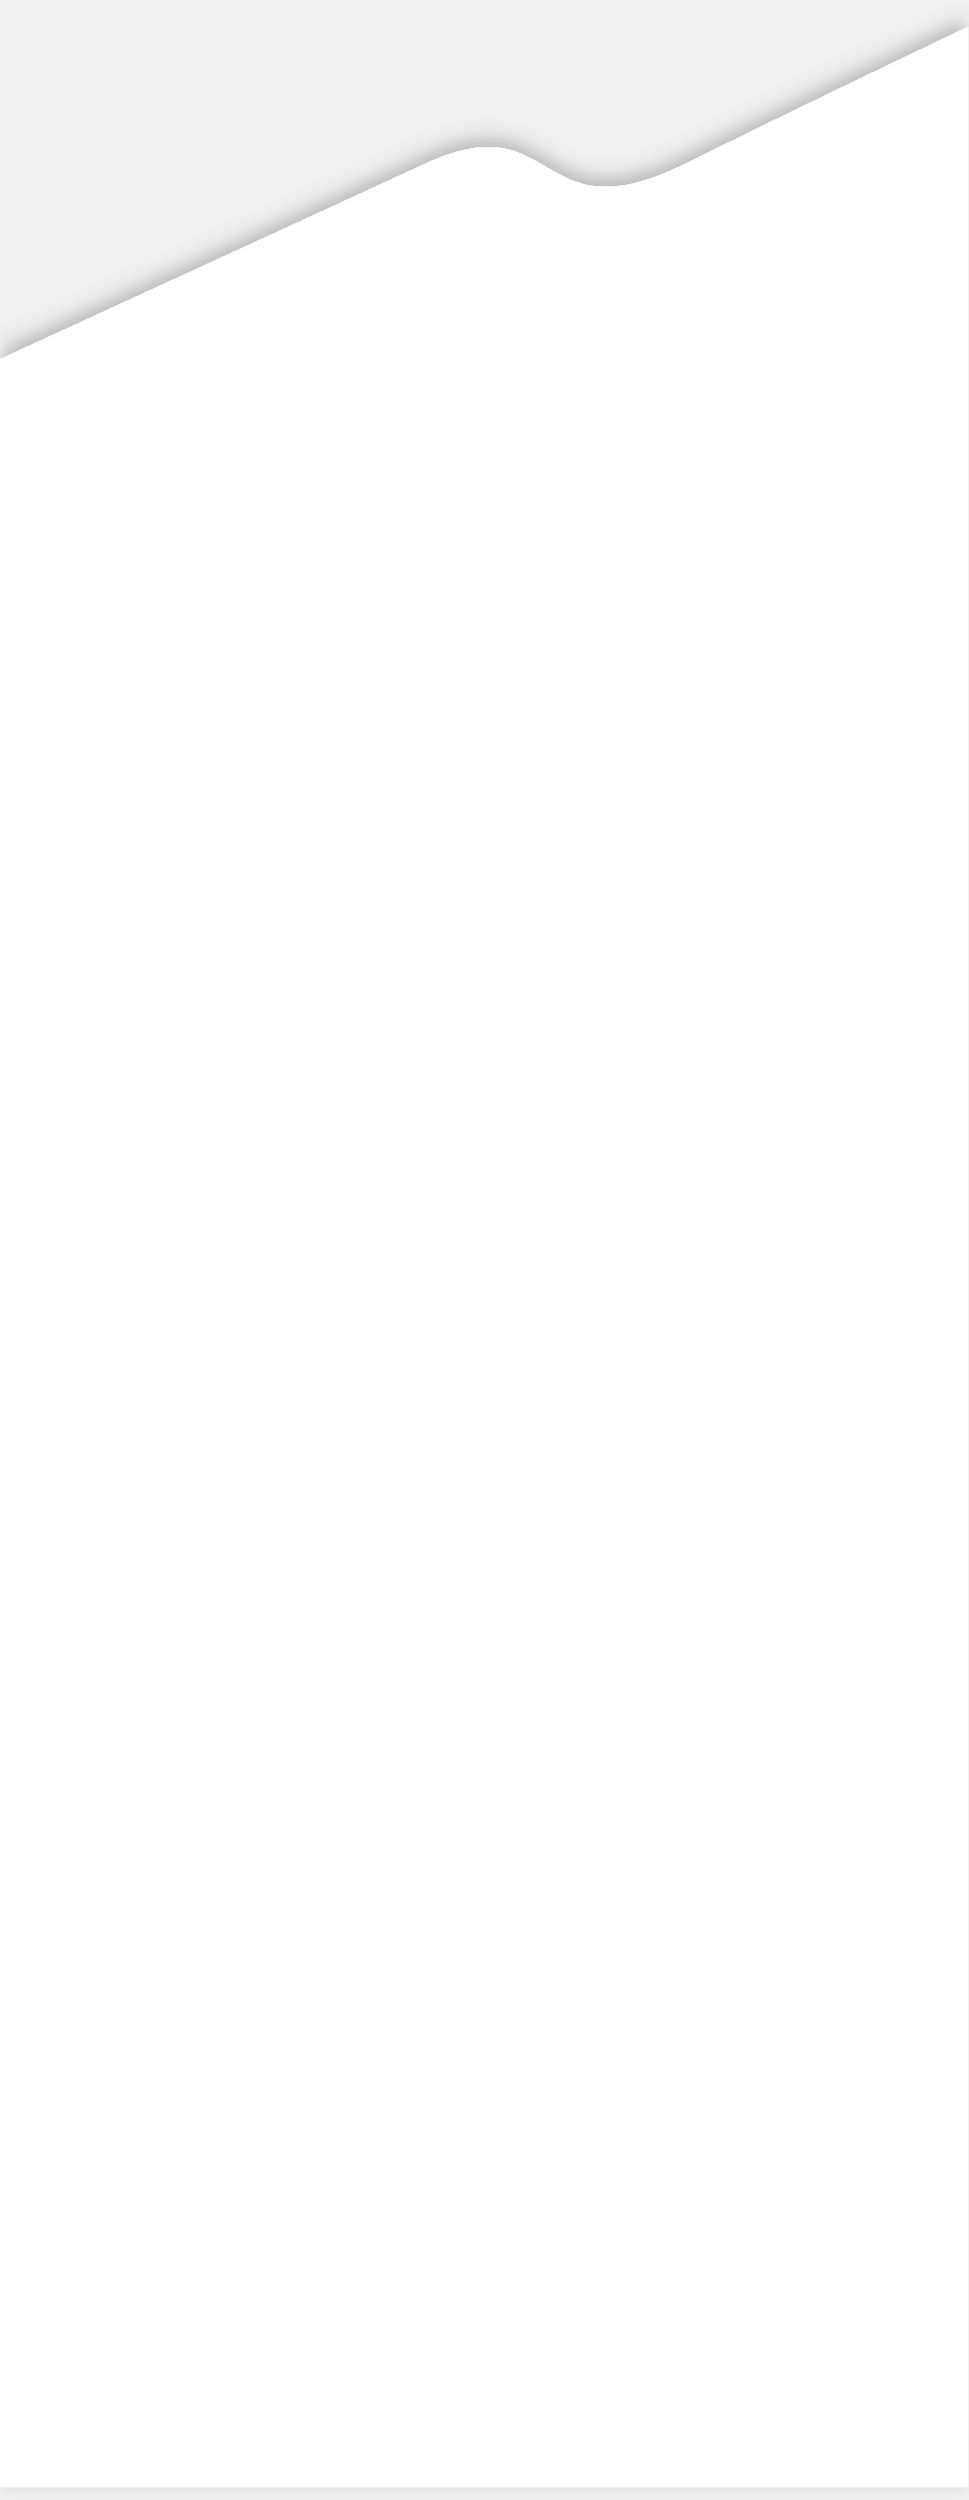
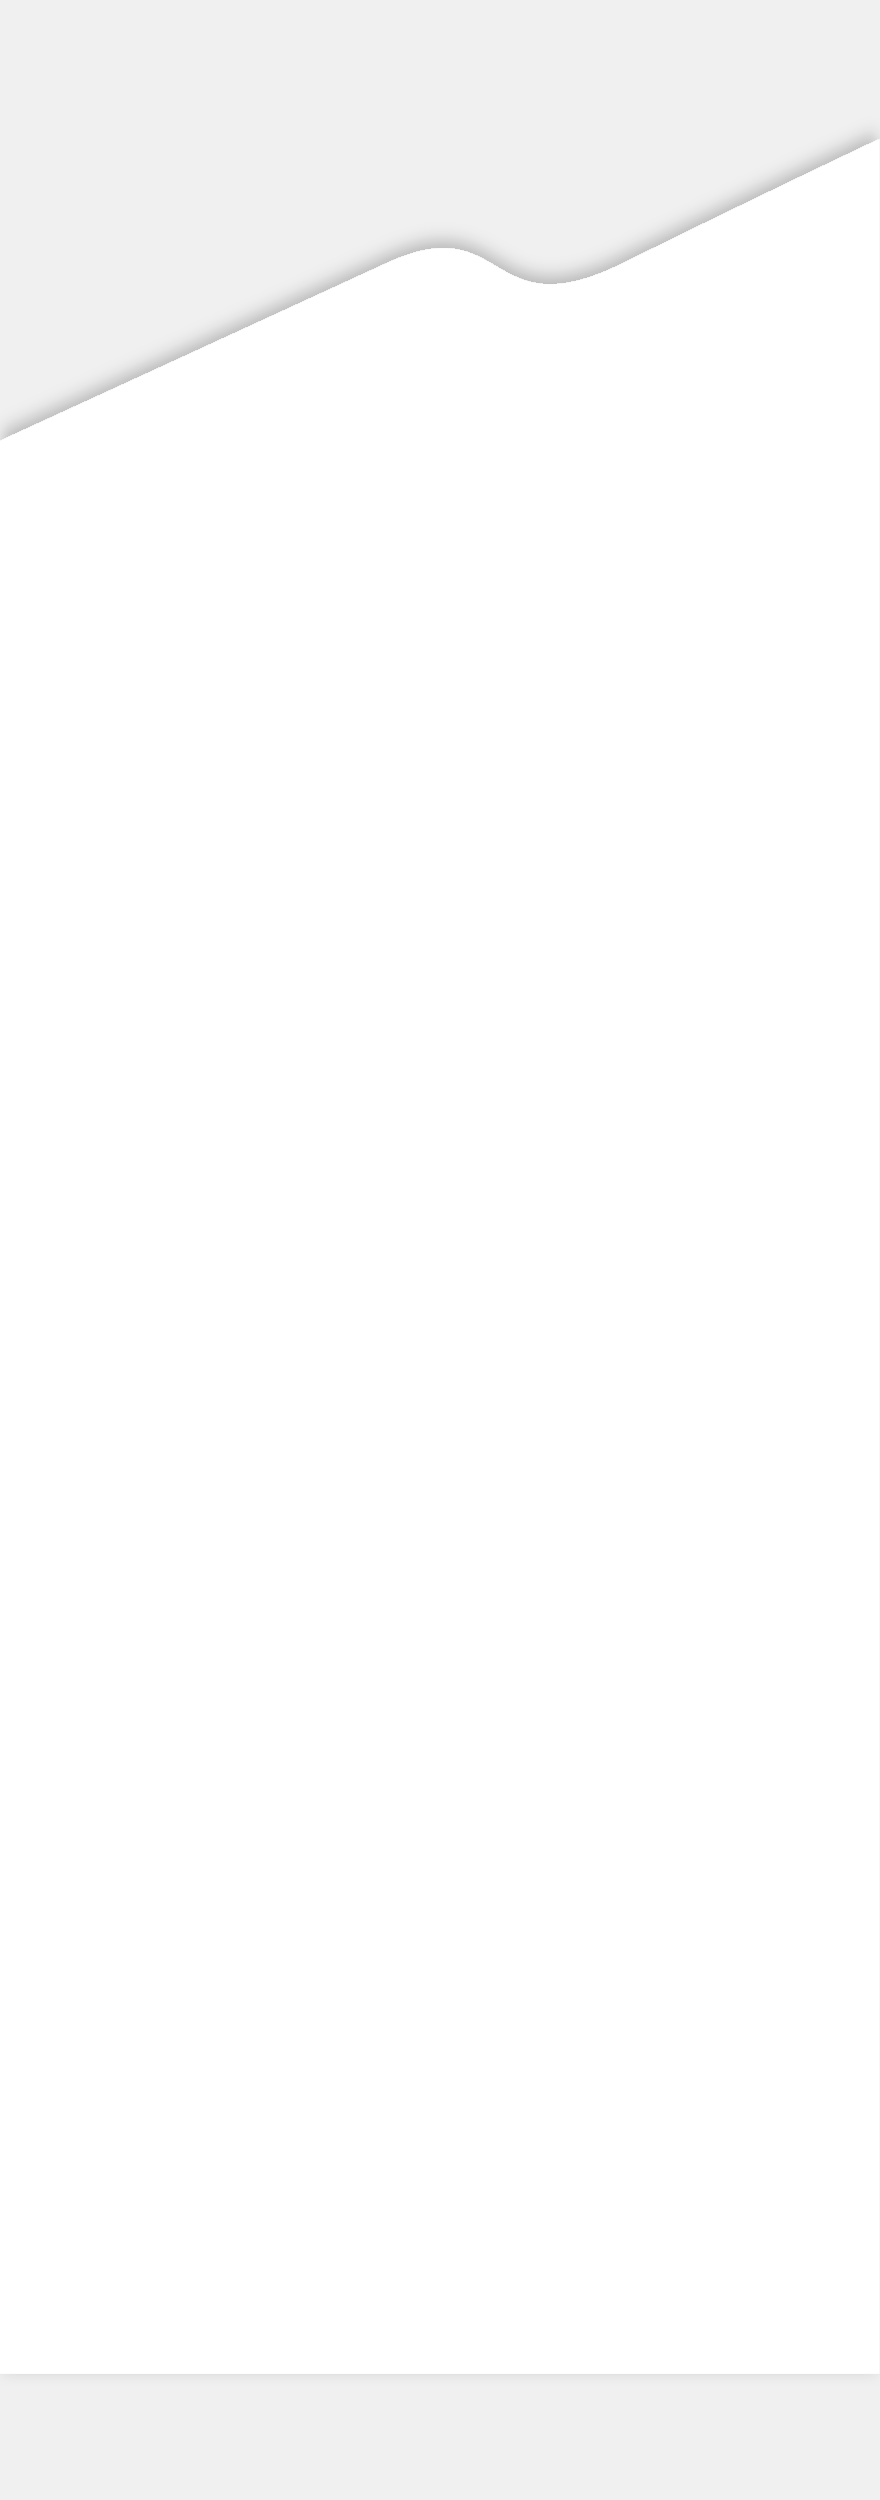
- <svg xmlns="http://www.w3.org/2000/svg" width="1920" height="4958" viewBox="0 0 1920 4958" fill="none">
+ <svg xmlns="http://www.w3.org/2000/svg" width="1920" height="5458" viewBox="0 0 1920 4958" fill="none">
  <g filter="url(#filter0_d_10_2)">
    <path d="M0 712.5C0 712.5 579 447 844.364 324.5C1109.73 202 1058.28 474 1360.39 324.5C1662.5 175 1920 53.5 1920 53.5V4932.5H0V712.5Z" fill="white" />
  </g>
  <defs>
    <filter id="filter0_d_10_2" x="-39.5" y="0" width="1999" height="4958" filterUnits="userSpaceOnUse" color-interpolation-filters="sRGB">
      <feFlood flood-opacity="0" result="BackgroundImageFix" />
      <feColorMatrix in="SourceAlpha" type="matrix" values="0 0 0 0 0 0 0 0 0 0 0 0 0 0 0 0 0 0 127 0" result="hardAlpha" />
      <feOffset dy="-14" />
      <feGaussianBlur stdDeviation="19.75" />
      <feComposite in2="hardAlpha" operator="out" />
      <feColorMatrix type="matrix" values="0 0 0 0 0 0 0 0 0 0 0 0 0 0 0 0 0 0 0.25 0" />
      <feBlend mode="normal" in2="BackgroundImageFix" result="effect1_dropShadow_10_2" />
      <feBlend mode="normal" in="SourceGraphic" in2="effect1_dropShadow_10_2" result="shape" />
    </filter>
  </defs>
</svg>
